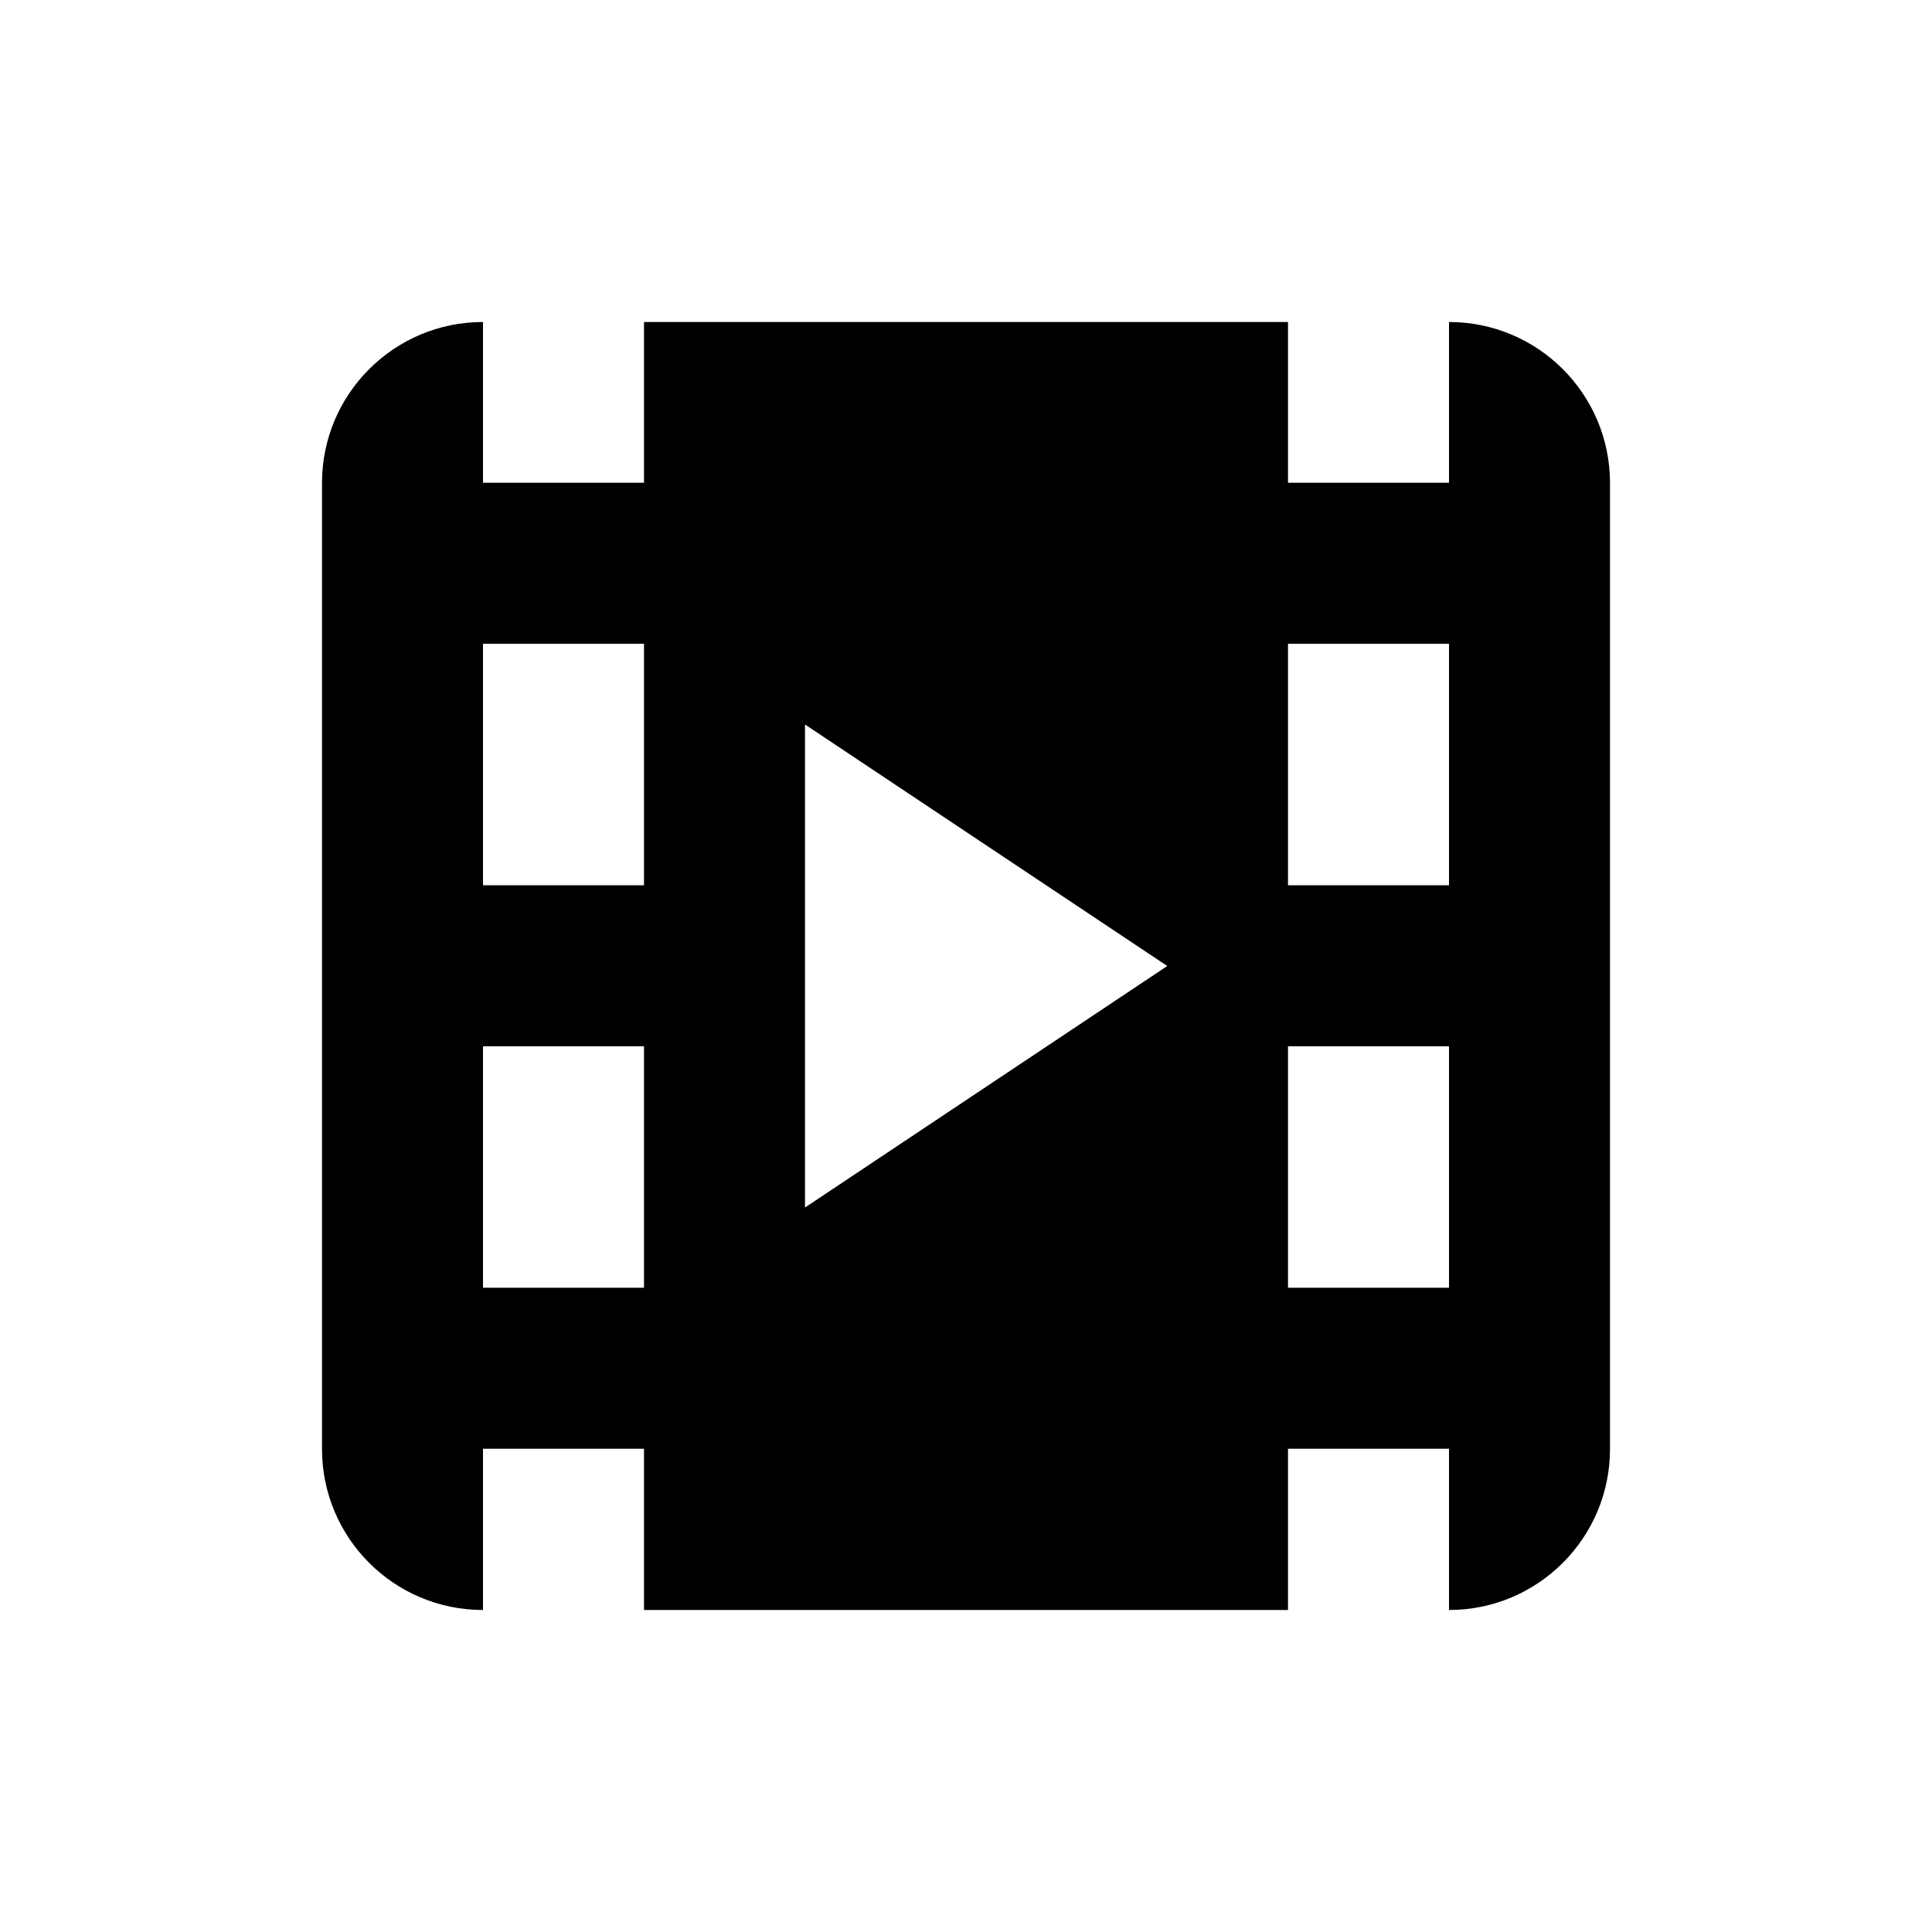
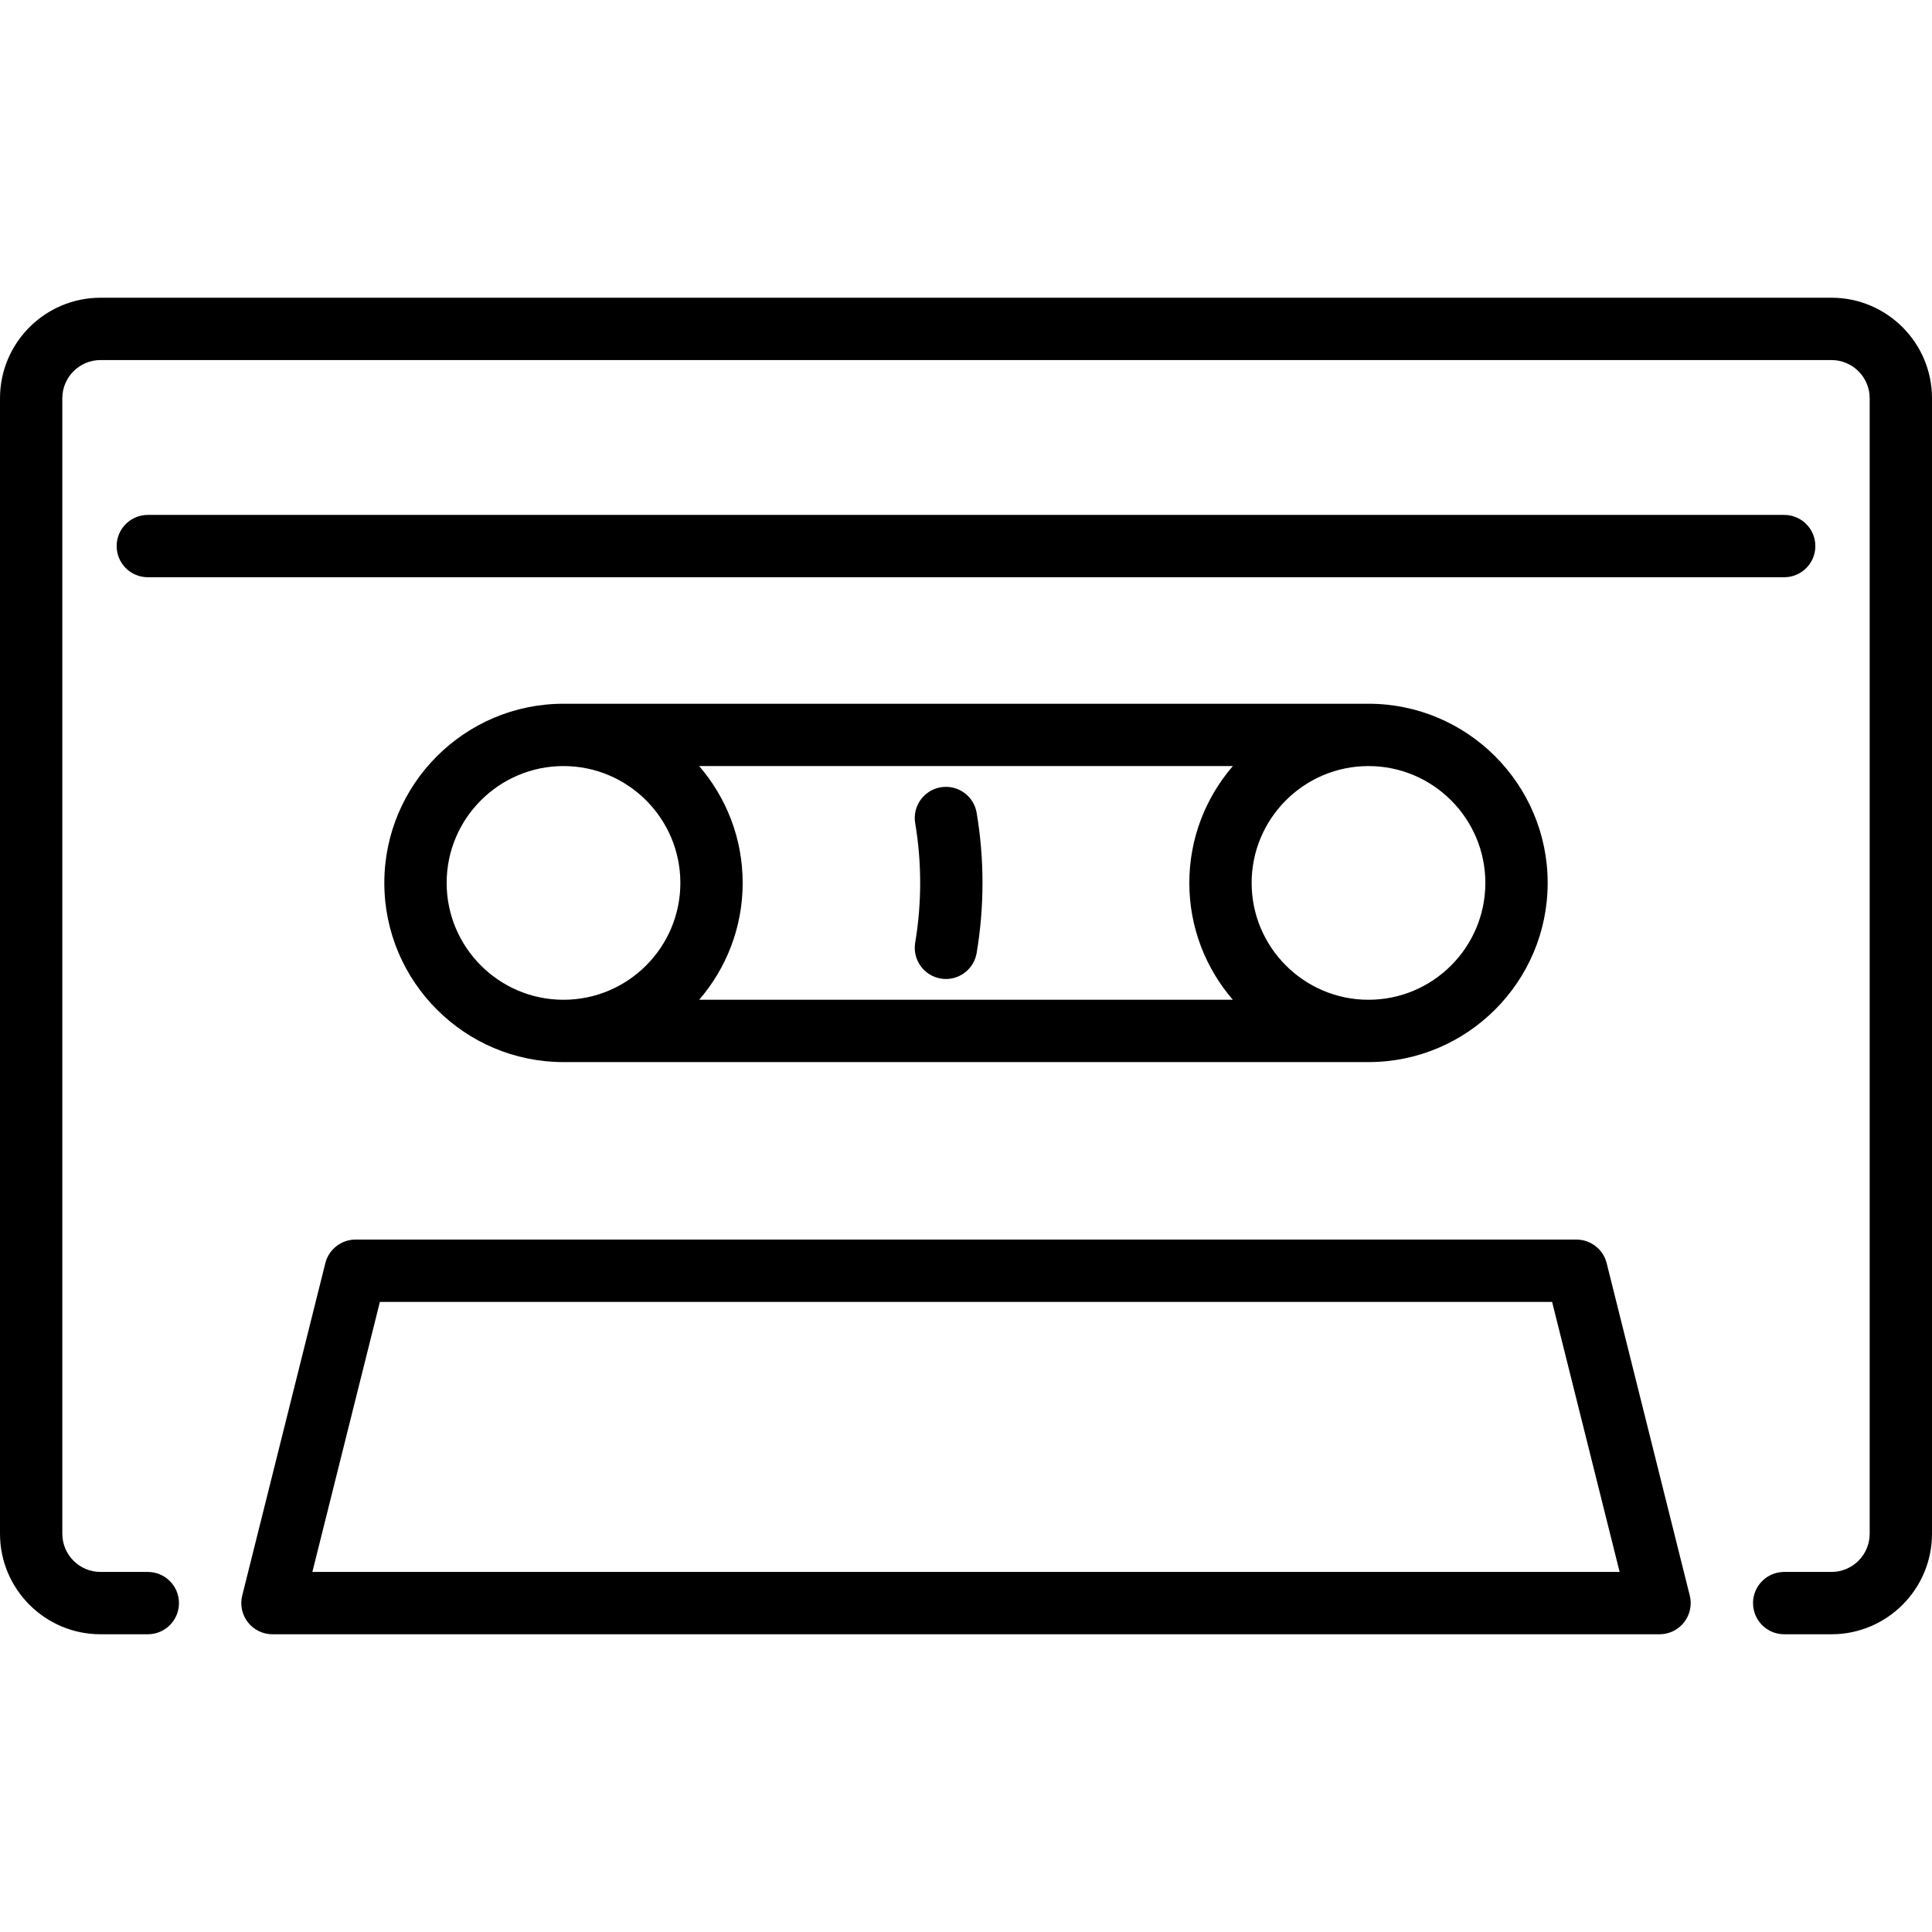
- <svg xmlns="http://www.w3.org/2000/svg" width="24px" height="24px" viewBox="0 0 24 24">
-   <rect x="0" fill="none" width="24" height="24" />
+ <svg xmlns="http://www.w3.org/2000/svg" version="1.1" id="Capa_1" x="0px" y="0px" viewBox="0 0 465 465" style="enable-background:new 0 0 465 465;" xml:space="preserve">
  <g>
-     <path d="M8 4h8v1.997h2V4c1.105 0 2 .896 2 2v12c0 1.104-.895 2-2 2v-2.003h-2V20H8v-2.003H6V20c-1.105 0-2-.895-2-2V6c0-1.105.895-2 2-2v1.997h2V4zm2 11l4.5-3L10 9v6zm8 .997v-3h-2v3h2zm0-5v-3h-2v3h2zm-10 5v-3H6v3h2zm0-5v-3H6v3h2z" />
+     <path d="M386.7,304.028c-0.835-3.339-3.835-5.681-7.276-5.681H85.576c-3.441,0-6.441,2.342-7.276,5.681l-20,79.993   c-0.561,2.241-0.057,4.614,1.364,6.435s3.602,2.885,5.912,2.885h333.848c2.31,0,4.49-1.064,5.911-2.885   c1.422-1.82,1.925-4.193,1.365-6.435L386.7,304.028z M75.182,378.341l16.25-64.993h282.136l16.249,64.993H75.182z" />
+     <path d="M221.47,212.504c0,4.825-0.403,9.661-1.197,14.374c-0.688,4.084,2.064,7.953,6.149,8.642   c0.422,0.071,0.841,0.105,1.255,0.105c3.594,0,6.77-2.592,7.387-6.255c0.933-5.534,1.406-11.209,1.406-16.866   c0-5.656-0.474-11.333-1.406-16.871c-0.688-4.084-4.55-6.835-8.642-6.149c-4.084,0.688-6.838,4.557-6.15,8.642   C221.067,202.842,221.47,207.68,221.47,212.504z" />
+     <path d="M440.81,71.659H24.19C10.852,71.659,0,82.511,0,95.85V369.15c0,13.339,10.852,24.19,24.19,24.19h11.386   c4.142,0,7.5-3.357,7.5-7.5s-3.358-7.5-7.5-7.5H24.19c-5.067,0-9.19-4.123-9.19-9.19V95.85c0-5.067,4.123-9.19,9.19-9.19H440.81   c5.067,0,9.19,4.123,9.19,9.19V369.15c0,5.067-4.123,9.19-9.19,9.19h-11.386c-4.143,0-7.5,3.357-7.5,7.5s3.357,7.5,7.5,7.5h11.386   c13.339,0,24.19-10.852,24.19-24.19V95.85C465,82.511,454.148,71.659,440.81,71.659z" />
+     <path d="M135.626,169.379c-23.779,0-43.125,19.346-43.125,43.125c0,23.778,19.346,43.124,43.125,43.124h193.748   c23.779,0,43.125-19.346,43.125-43.124c0-23.779-19.346-43.125-43.125-43.125H135.626z M296.724,184.379   c-6.519,7.558-10.474,17.385-10.474,28.125c0,10.739,3.956,20.566,10.474,28.124H168.276c6.519-7.558,10.474-17.385,10.474-28.124   c0-10.74-3.956-20.567-10.474-28.125H296.724z M107.501,212.504c0-15.508,12.617-28.125,28.125-28.125   c15.508,0,28.125,12.617,28.125,28.125s-12.617,28.124-28.125,28.124C120.118,240.628,107.501,228.012,107.501,212.504z    M357.499,212.504c0,15.508-12.617,28.124-28.125,28.124s-28.125-12.616-28.125-28.124s12.617-28.125,28.125-28.125   S357.499,196.996,357.499,212.504z" />
+     <path d="M436.924,131.431c0-4.143-3.357-7.5-7.5-7.5H35.576c-4.142,0-7.5,3.357-7.5,7.5s3.358,7.5,7.5,7.5h393.848   C433.566,138.931,436.924,135.573,436.924,131.431z" />
  </g>
+   <g>
+ </g>
+   <g>
+ </g>
+   <g>
+ </g>
+   <g>
+ </g>
+   <g>
+ </g>
+   <g>
+ </g>
+   <g>
+ </g>
+   <g>
+ </g>
+   <g>
+ </g>
+   <g>
+ </g>
+   <g>
+ </g>
+   <g>
+ </g>
+   <g>
+ </g>
+   <g>
+ </g>
+   <g>
+ </g>
</svg>
